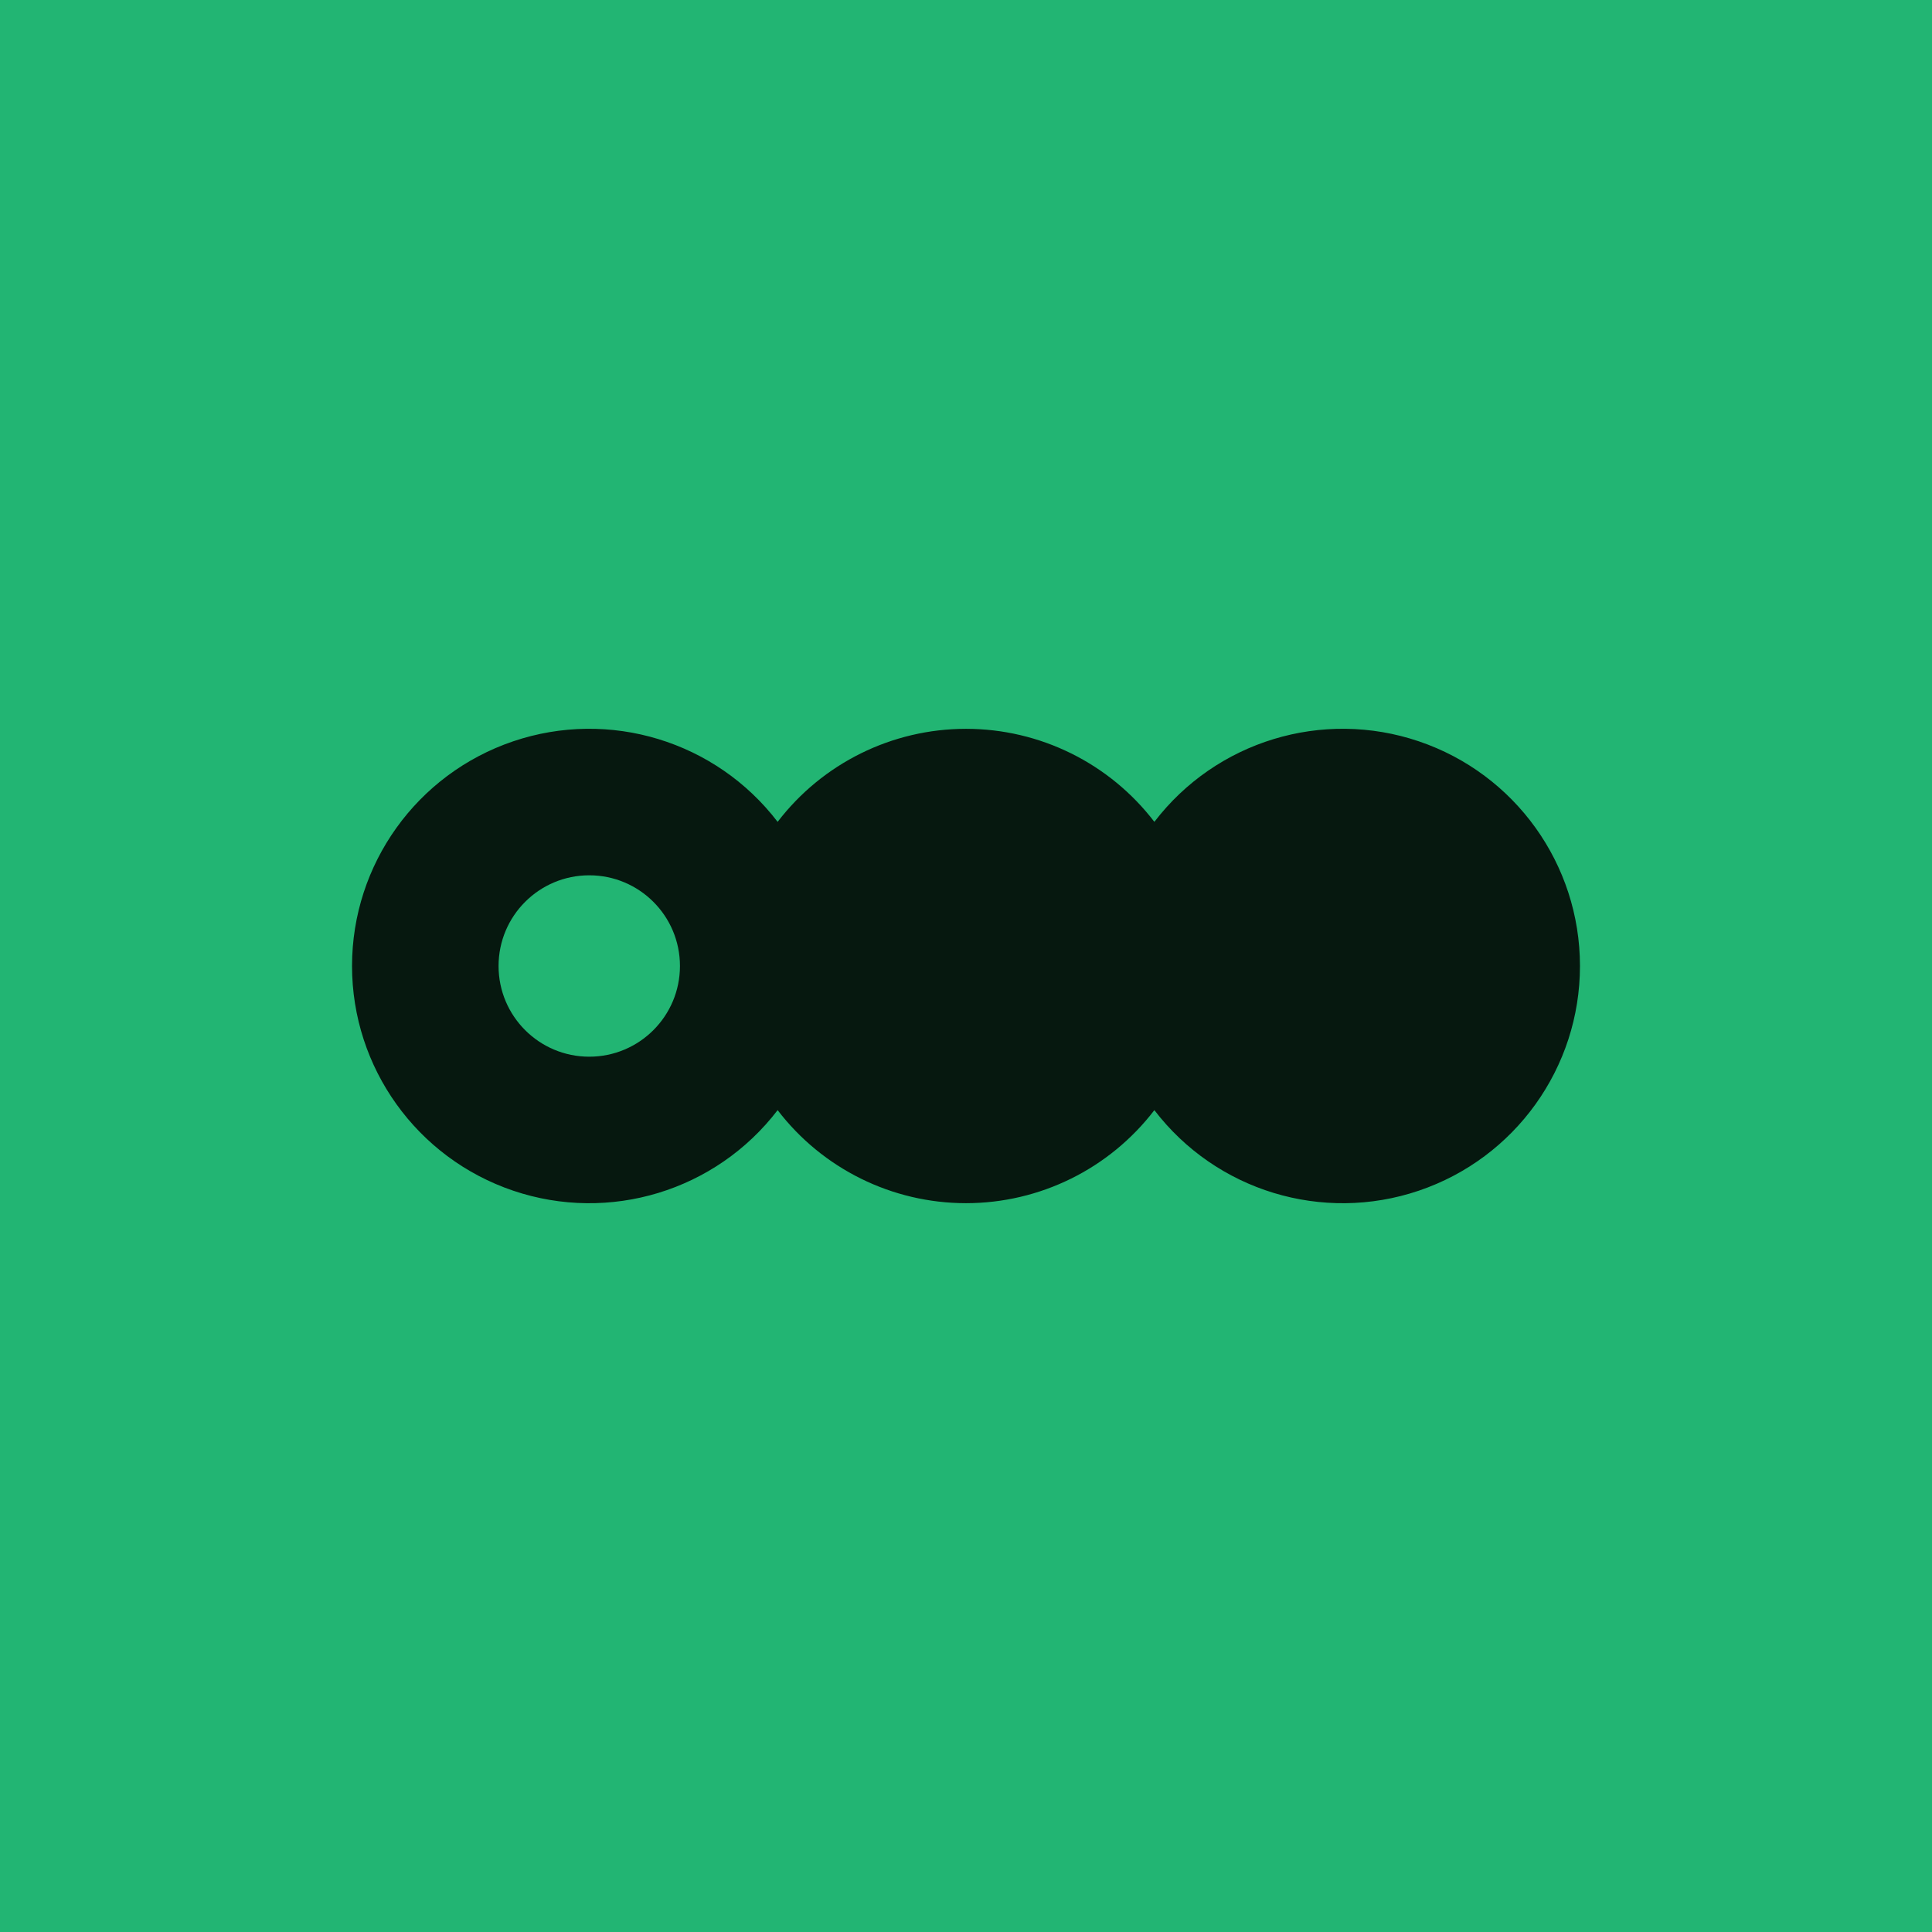
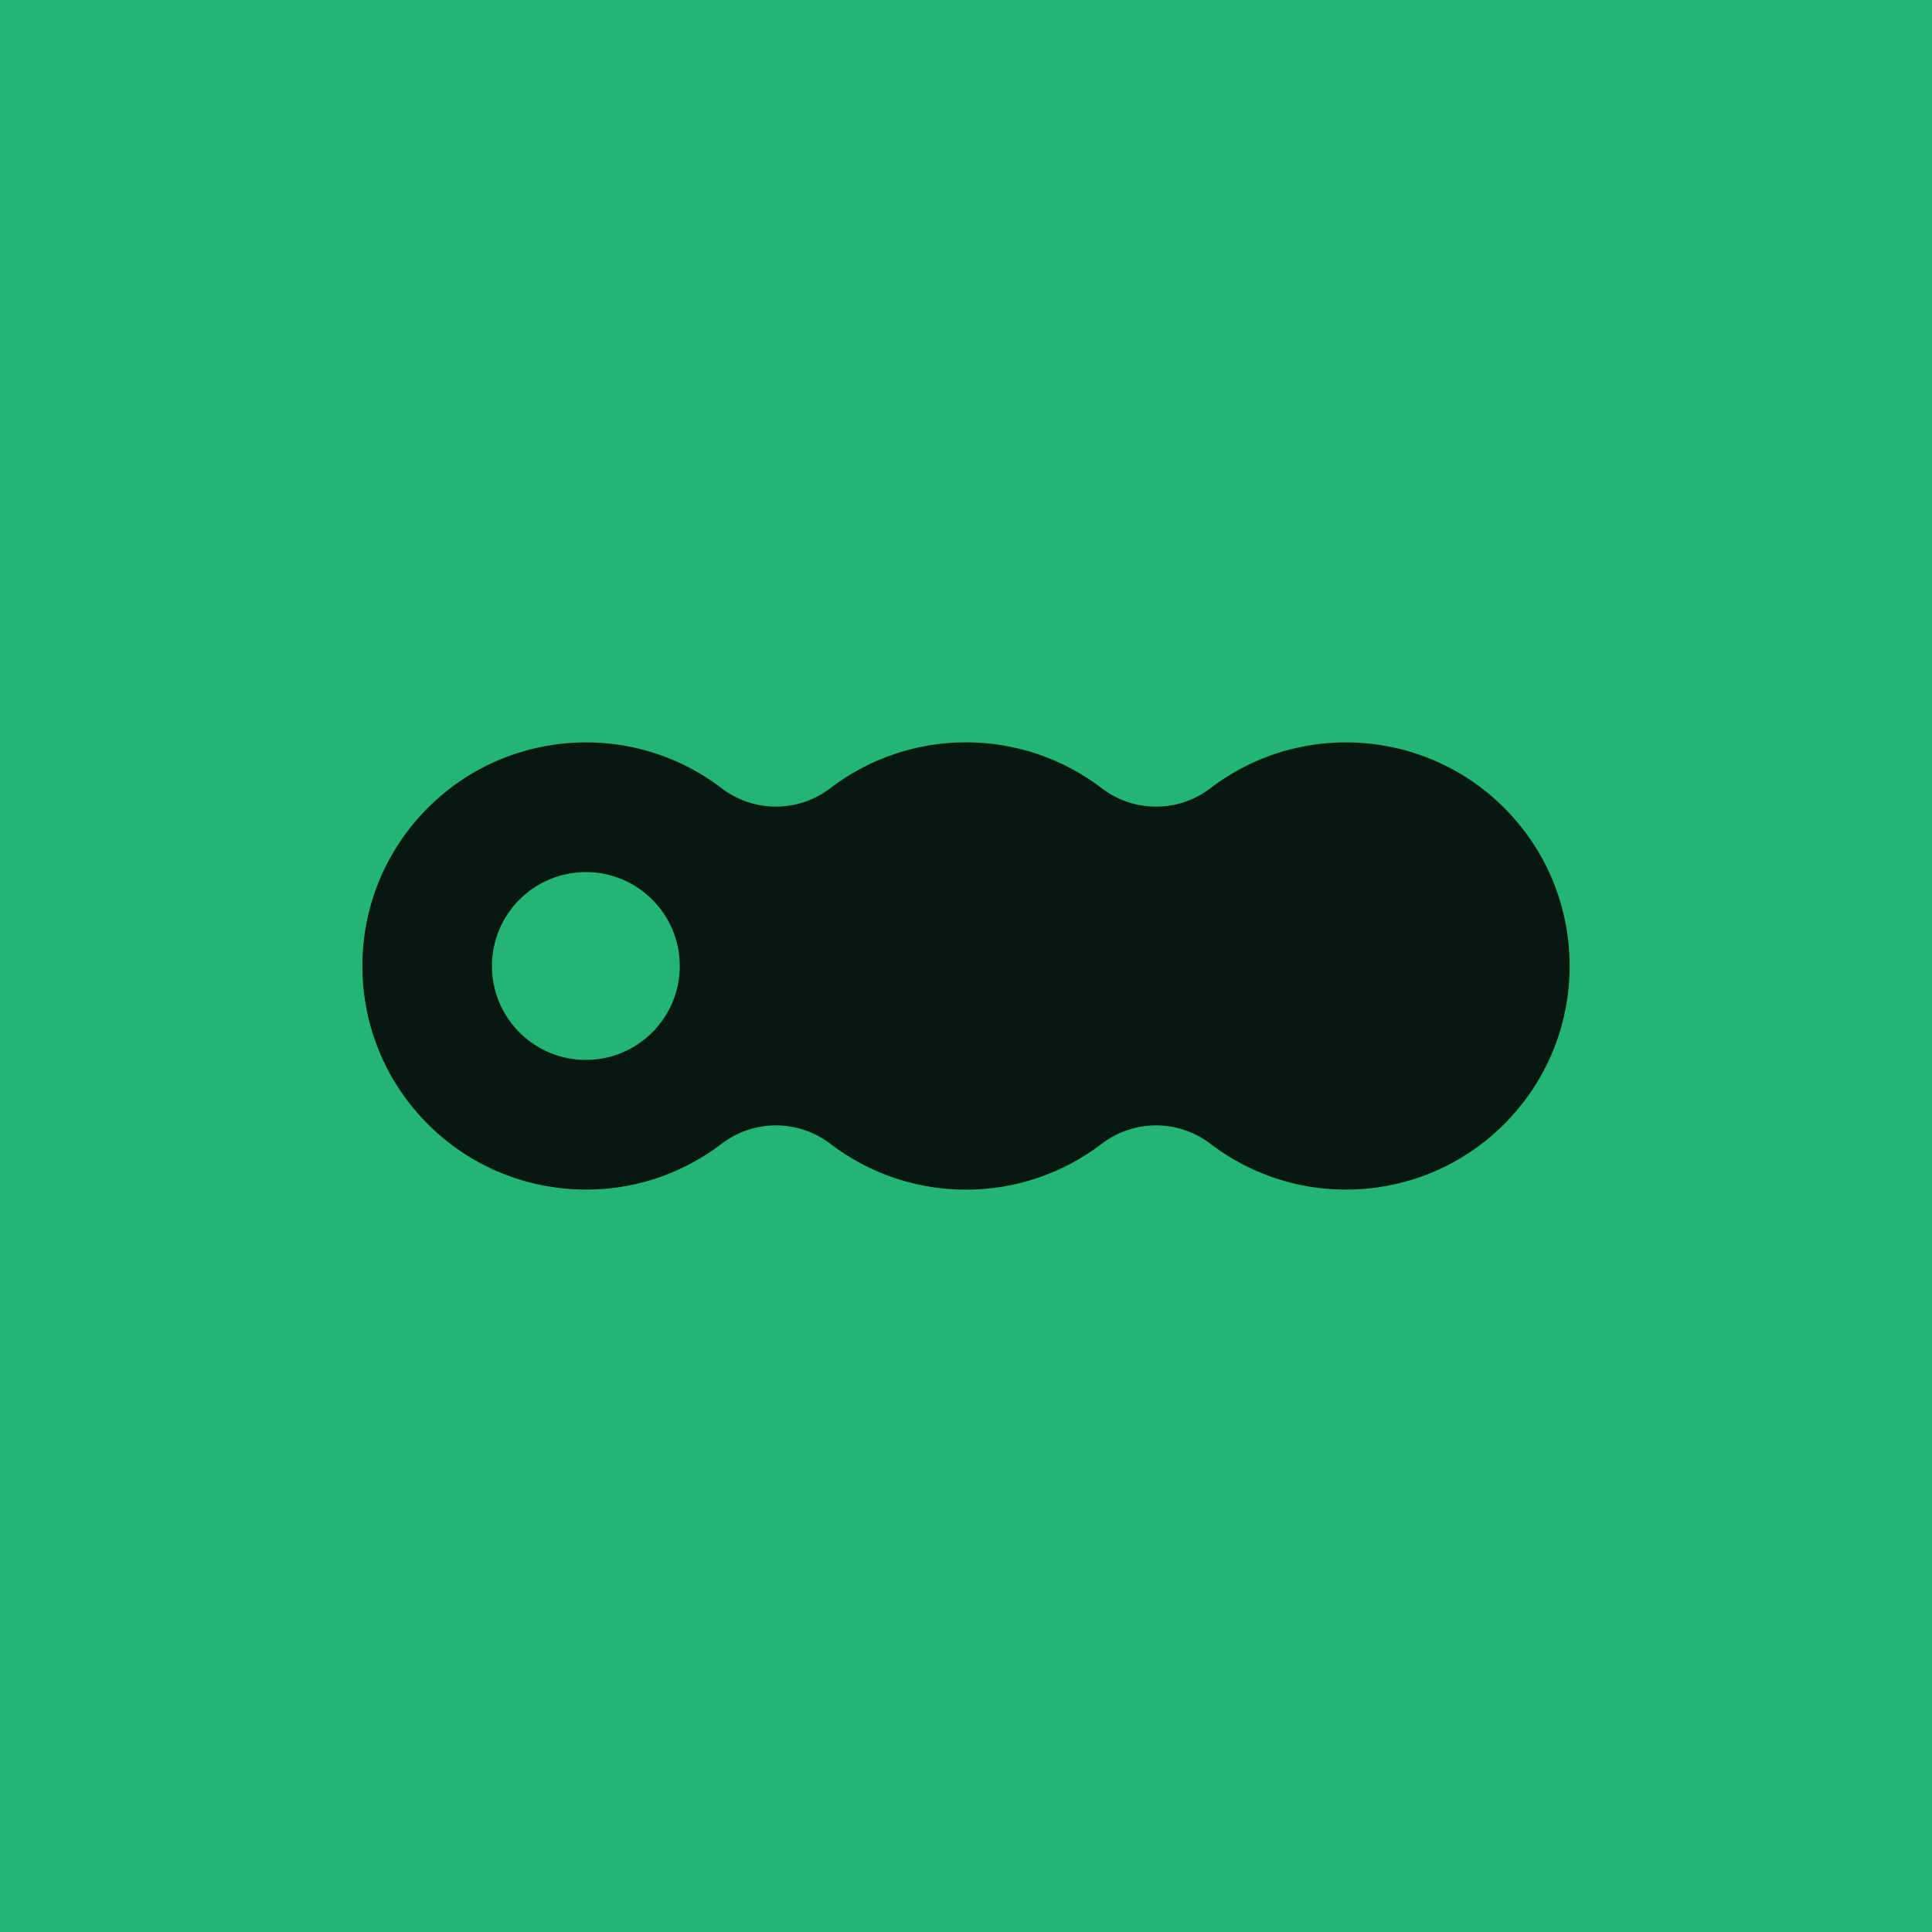
<svg xmlns="http://www.w3.org/2000/svg" viewBox="0 0 108 108" width="512" height="512">
  <rect width="108" height="108" fill="#22b573" />
-   <g transform="translate(54 54) scale(0.78) translate(-54 -54)">
-     <path fill="#06180f" d="M40.5 43.67A17 17 0 0 1 67.5 43.67A17 17 0 1 1 67.5 64.33A17 17 0 0 1 40.5 64.33A17 17 0 1 1 40.5 43.67Z" />
-     <circle cx="27" cy="54" r="6.5" fill="#22b573" />
+   <g transform="translate(54 54) scale(12.5)">
+     <path fill="#06180f" d="M-1.093 0.795 A1 1 0 1 1 -1.093 -0.795 A0.4 0.4 0 0 0 -0.607 -0.795 A1 1 0 0 1 0.607 -0.795 A0.4 0.4 0 0 0 1.093 -0.795 A1 1 0 1 1 1.093 0.795 A0.4 0.4 0 0 0 0.607 0.795 A1 1 0 0 1 -0.607 0.795 A0.4 0.4 0 0 0 -1.093 0.795 Z" />
+     <circle cx="-1.7" r="0.42" fill="#22b573" />
  </g>
</svg>
